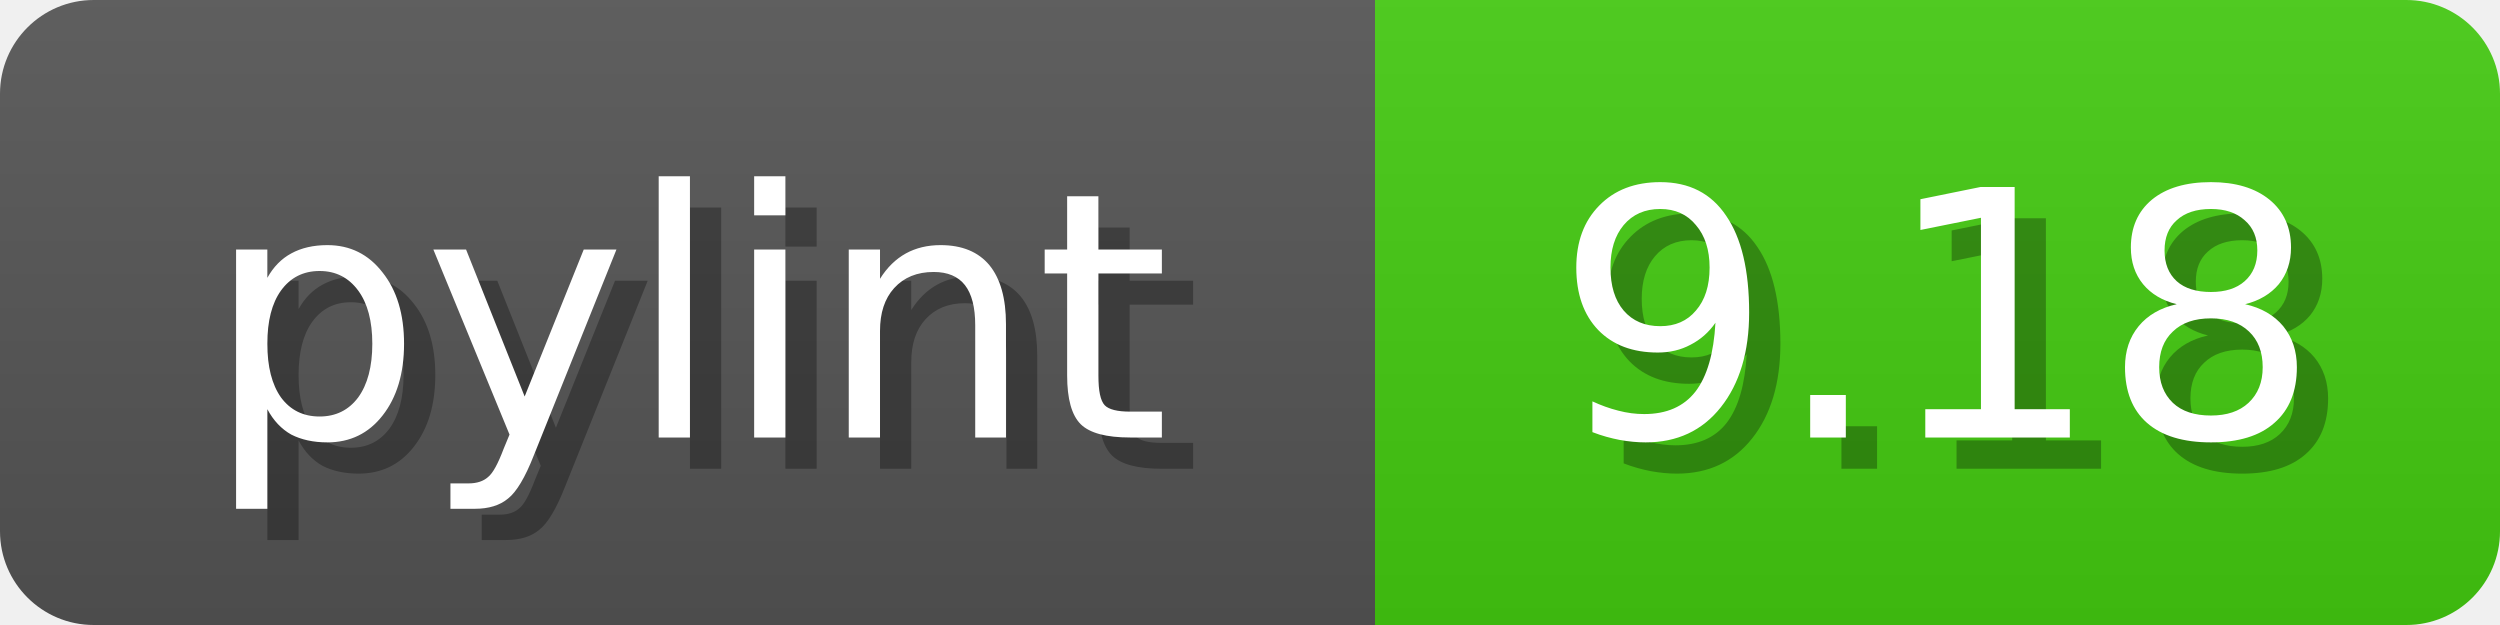
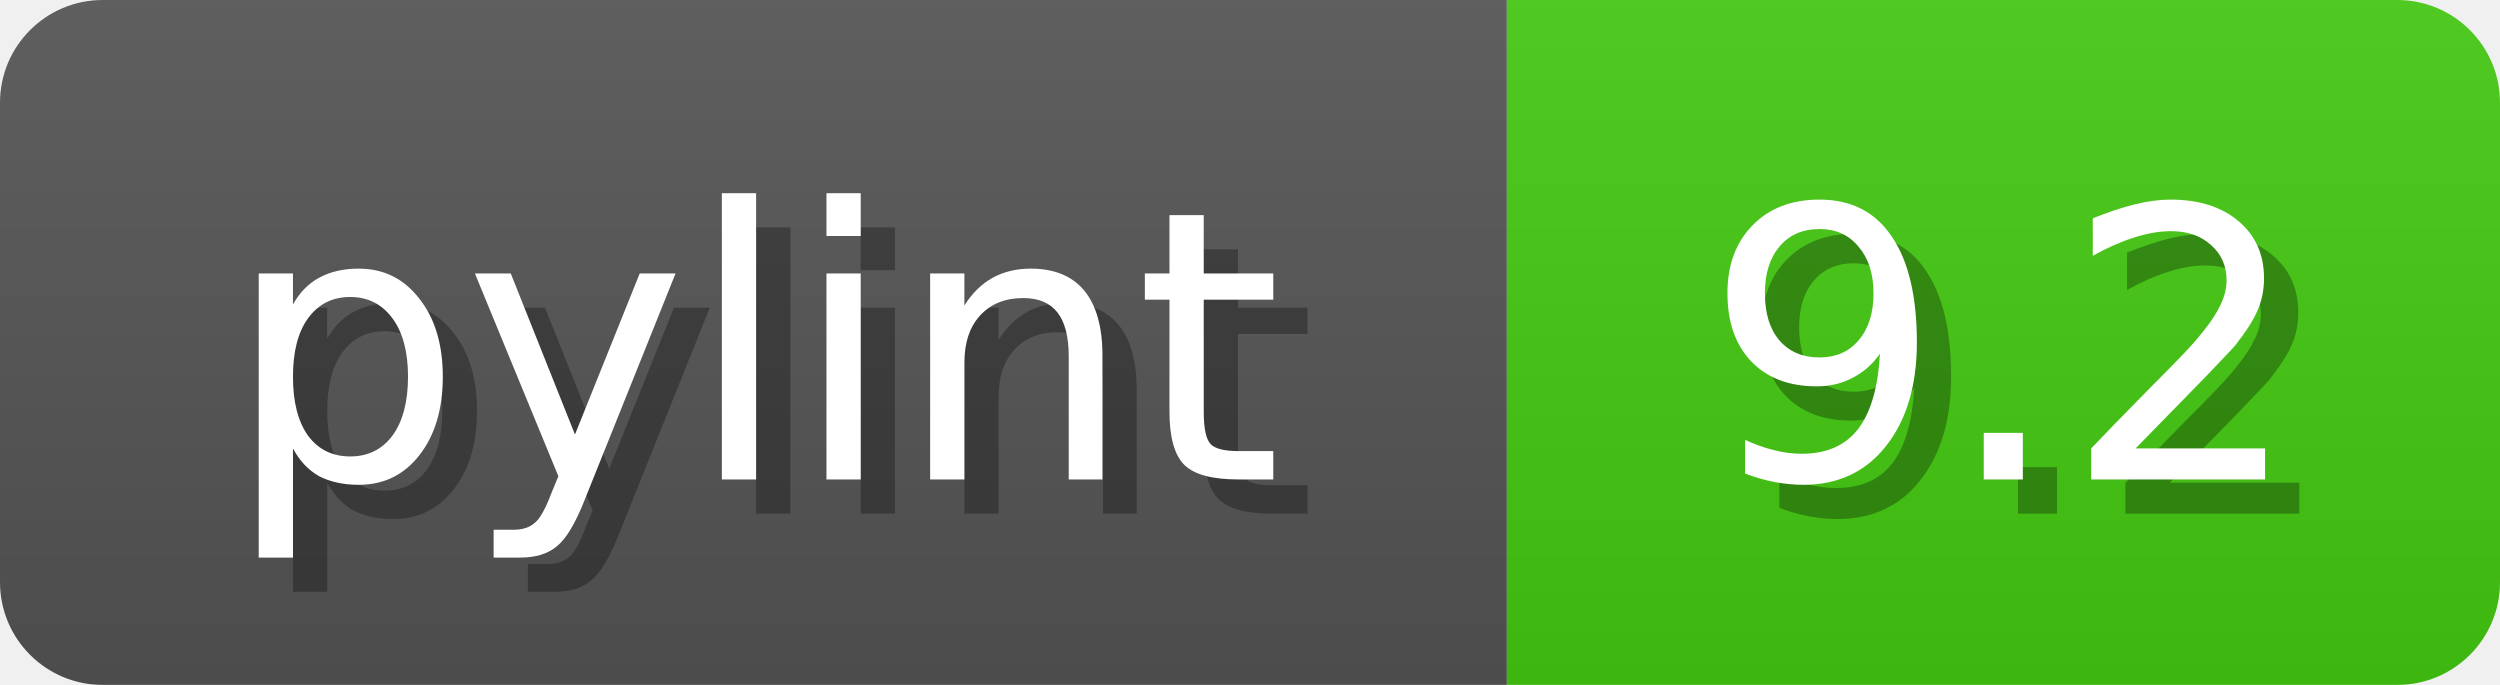
- <svg xmlns="http://www.w3.org/2000/svg" width="80" height="20">
+ <svg xmlns="http://www.w3.org/2000/svg" width="73" height="20">
  <linearGradient id="b" x2="0" y2="100%">
    <stop offset="0" stop-color="#bbb" stop-opacity=".1" />
    <stop offset="1" stop-opacity=".1" />
  </linearGradient>
  <mask id="anybadge_1">
-     <rect width="80" height="20" rx="3" fill="#fff" />
+     <rect width="73" height="20" rx="3" fill="#fff" />
  </mask>
  <g mask="url(#anybadge_1)">
    <path fill="#555" d="M0 0h44v20H0z" />
-     <path fill="#4C1" d="M44 0h36v20H44z" />
-     <path fill="url(#b)" d="M0 0h80v20H0z" />
+     <path fill="#4C1" d="M44 0h29v20H44z" />
+     <path fill="url(#b)" d="M0 0h73v20H0z" />
  </g>
  <g fill="#fff" text-anchor="middle" font-family="DejaVu Sans,Verdana,Geneva,sans-serif" font-size="11">
    <text x="23.0" y="15" fill="#010101" fill-opacity=".3">pylint</text>
    <text x="22.0" y="14">pylint</text>
  </g>
  <g fill="#fff" text-anchor="middle" font-family="DejaVu Sans,Verdana,Geneva,sans-serif" font-size="11">
-     <text x="63.0" y="15" fill="#010101" fill-opacity=".3">9.18</text>
-     <text x="62.0" y="14">9.18</text>
+     <text x="59.5" y="15" fill="#010101" fill-opacity=".3">9.2</text>
+     <text x="58.5" y="14">9.2</text>
  </g>
</svg>
